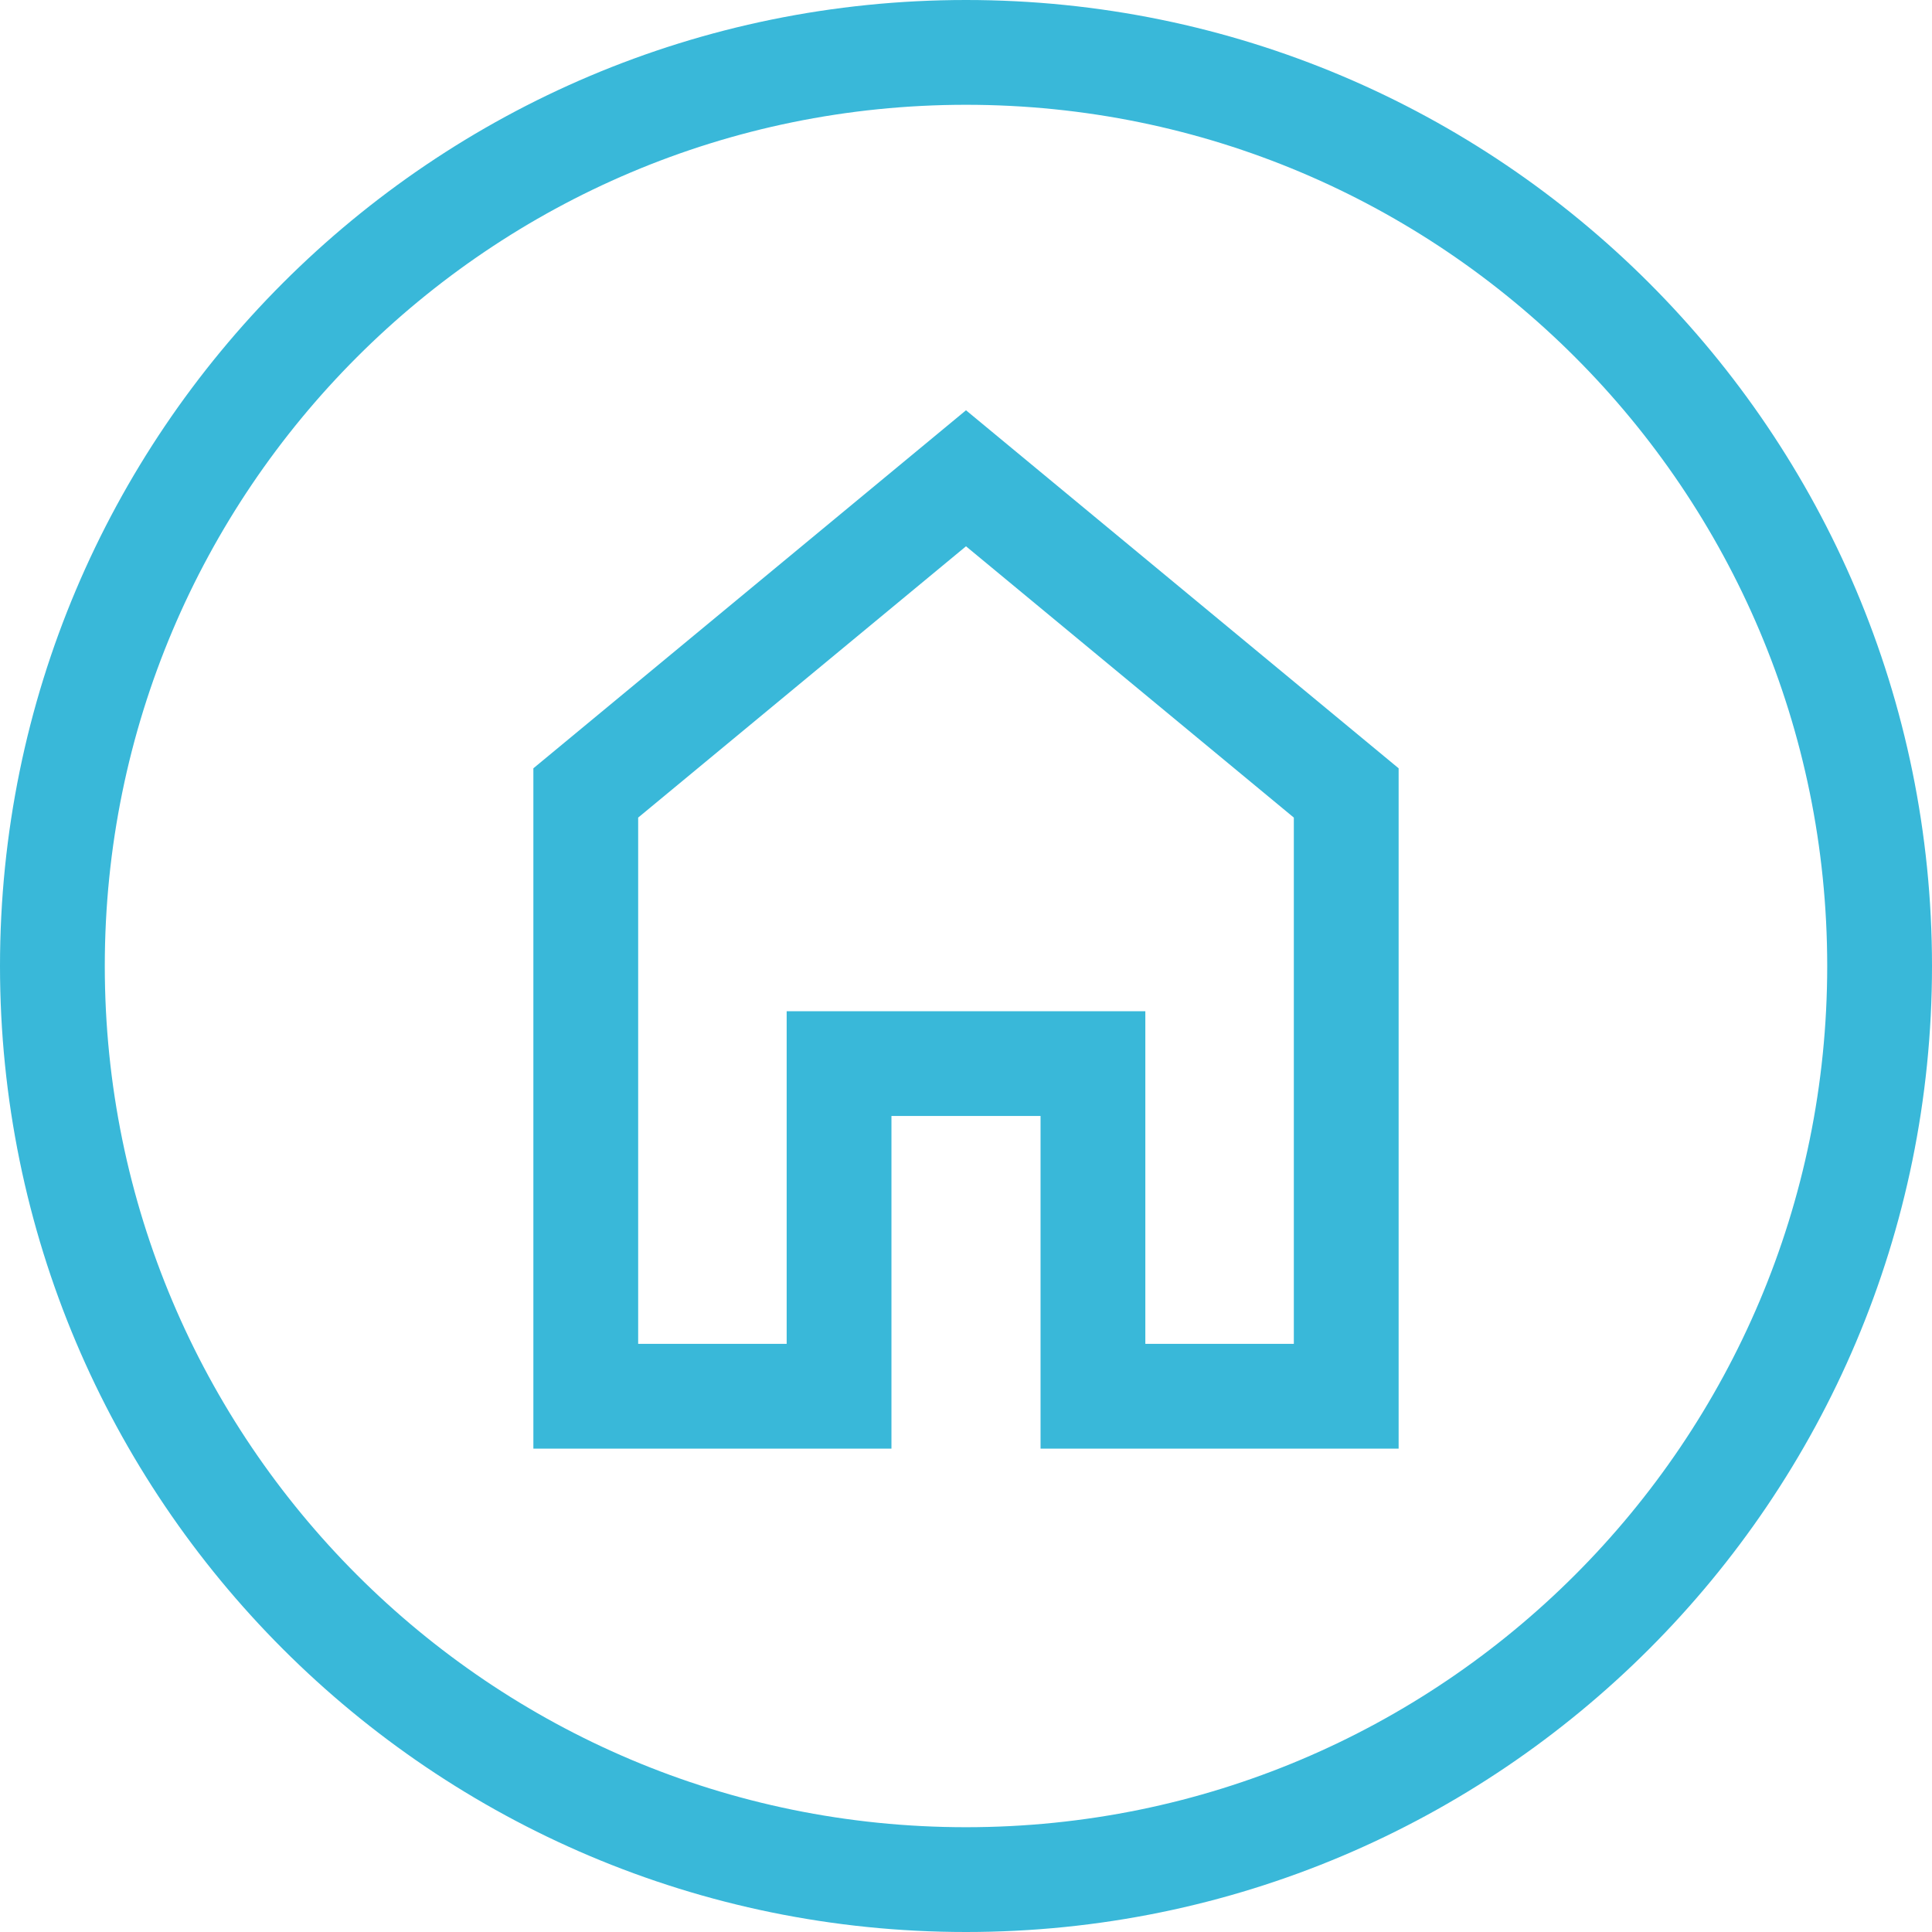
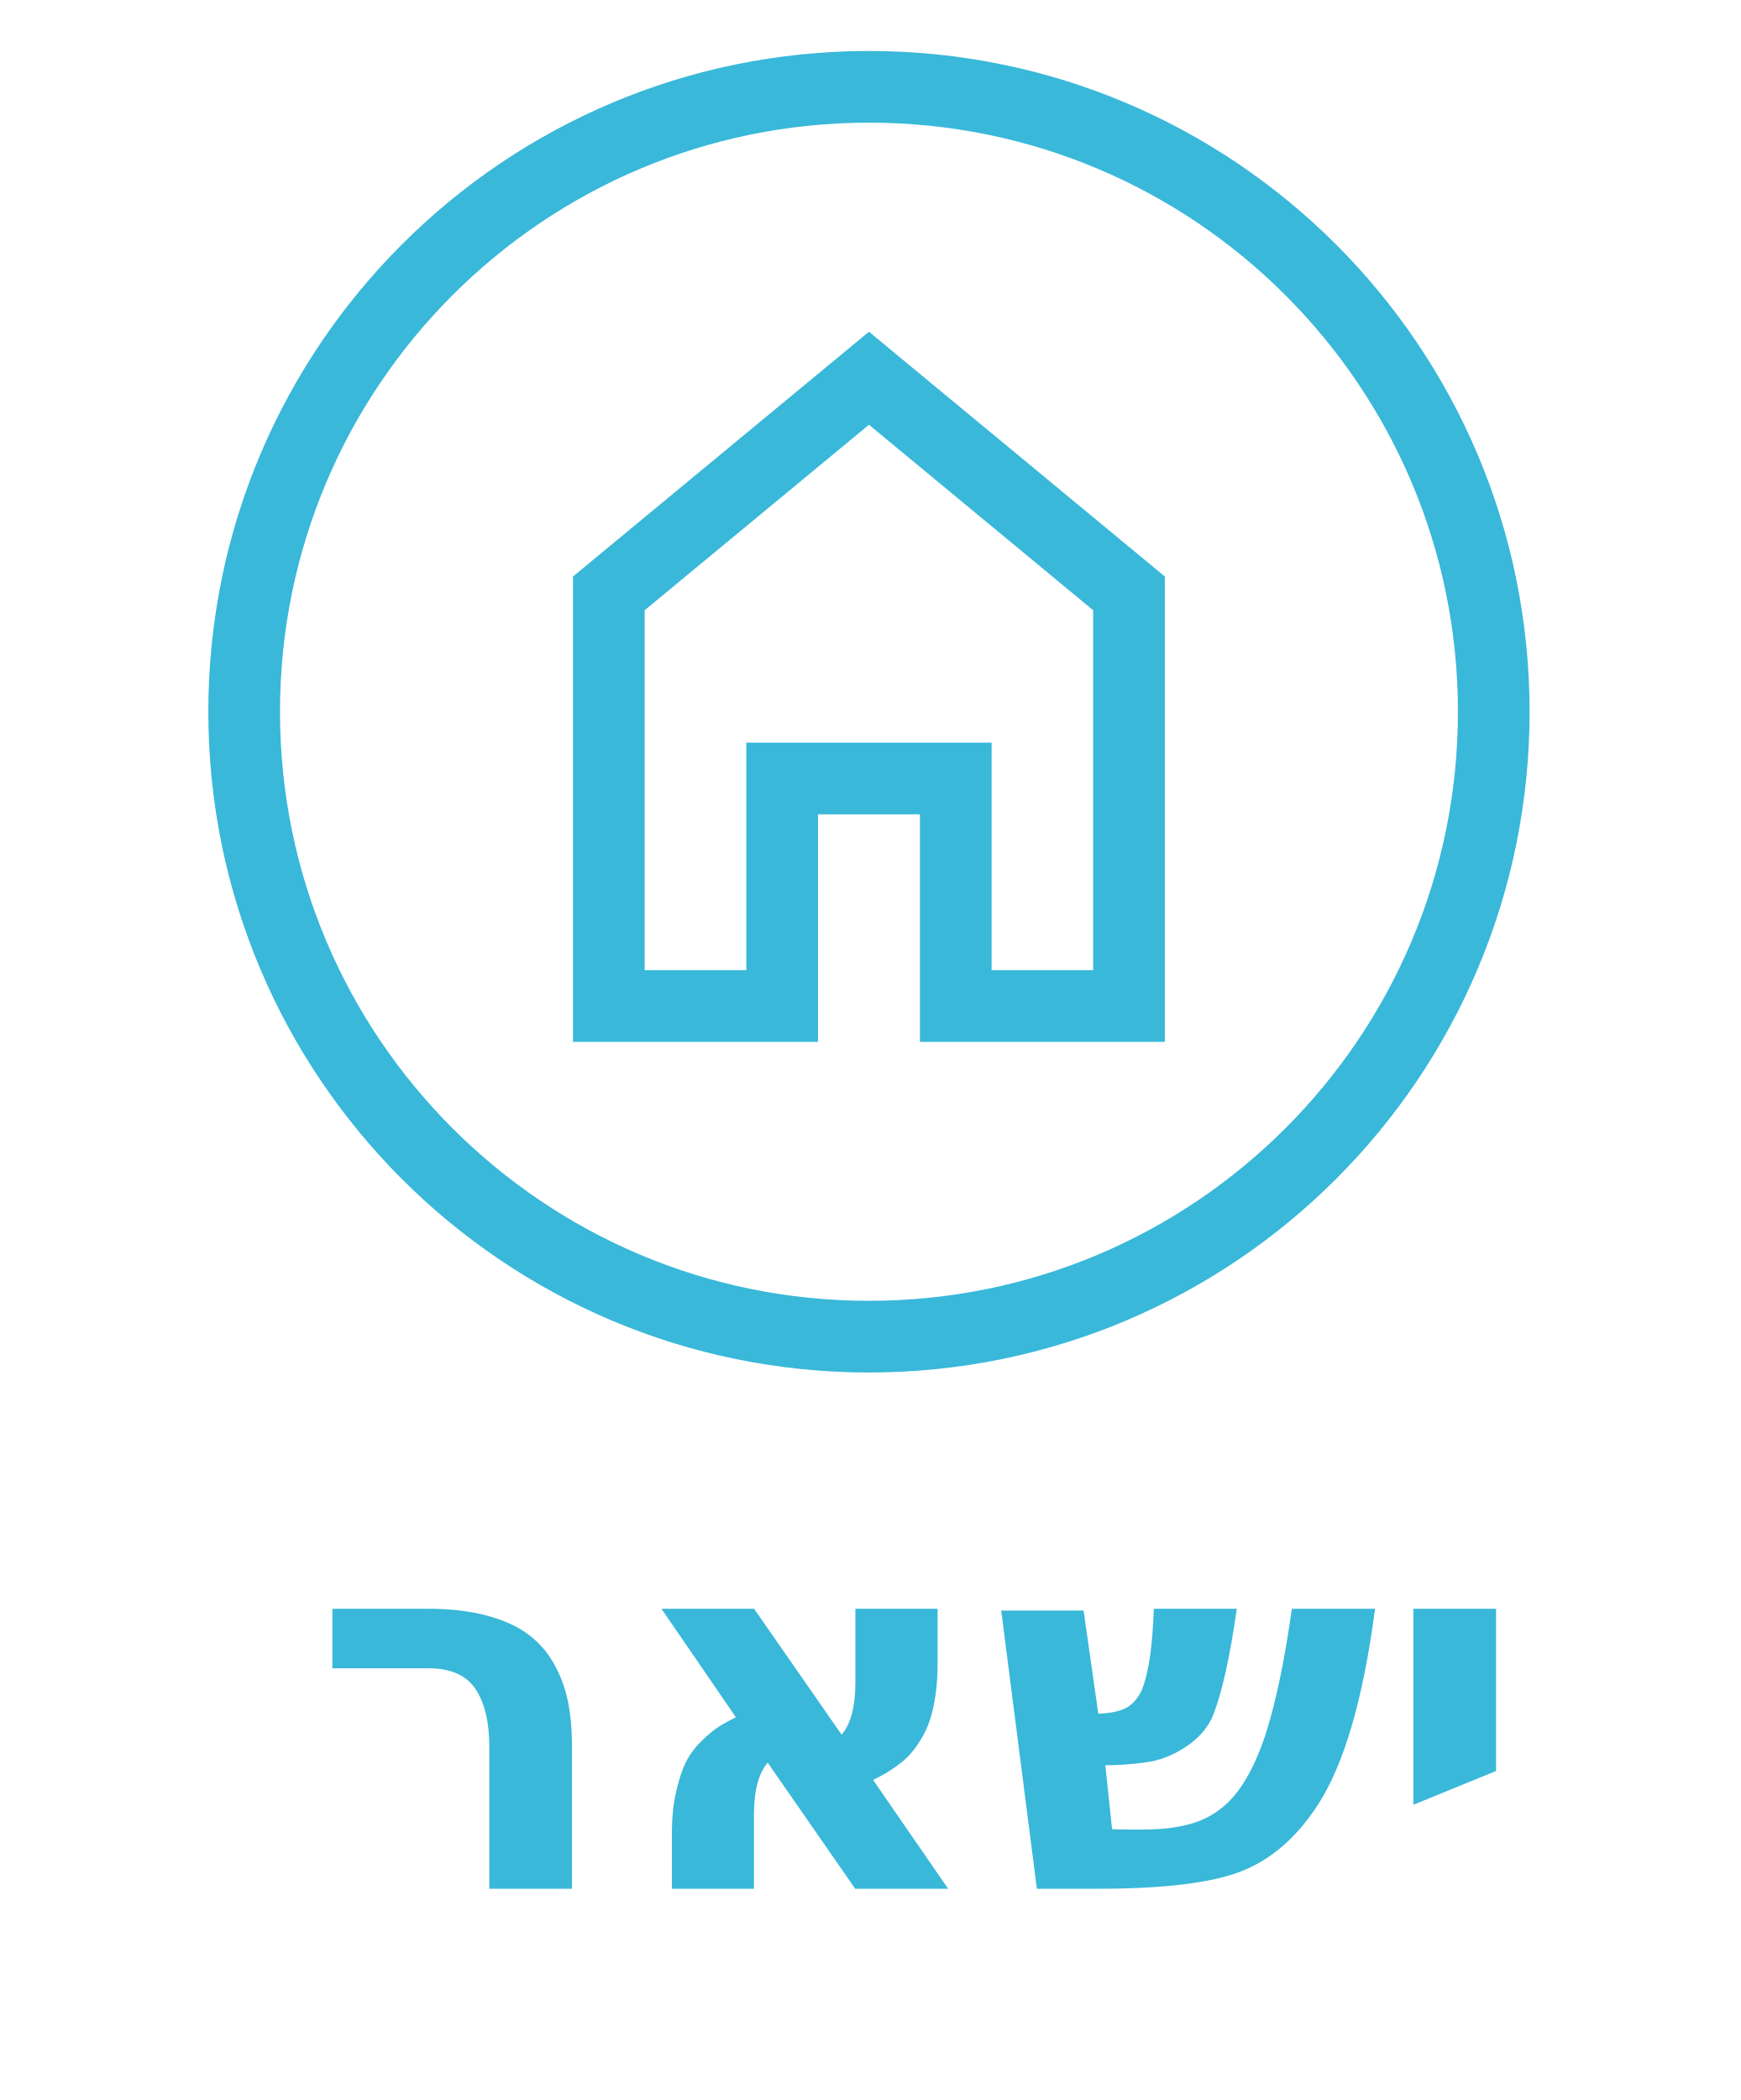
- <svg xmlns="http://www.w3.org/2000/svg" id="Layer_1" data-name="Layer 1" viewBox="0 0 129.06 129.06">
+ <svg xmlns="http://www.w3.org/2000/svg" id="Layer_1" data-name="Layer 1" viewBox="0 0 170.04 205.09">
  <defs>
-     <style>.cls-1{fill:none;stroke:#39b8d9;stroke-miterlimit:10;stroke-width:7px;}</style>
+     <style>.cls-1{fill:none;stroke:#39b8d9;stroke-miterlimit:10;stroke-width:7px;}.cls-2{isolation:isolate;font-size:50px;fill:#39b8d9;font-family:OpenSansHebrew-Bold, Open Sans Hebrew;font-weight:700;}</style>
  </defs>
-   <circle class="cls-1" cx="64.53" cy="64.53" r="61.03" />
-   <polygon class="cls-1" points="64.53 31.95 39.13 52.97 39.13 93.27 56.05 93.27 56.05 71.05 73.01 71.05 73.01 93.27 89.93 93.27 89.93 52.97 64.53 31.95" />
+   <circle class="cls-1" cx="84.88" cy="69.51" r="61.03" />
+   <polygon class="cls-1" points="84.88 36.94 59.47 57.95 59.47 98.25 76.4 98.25 76.4 76.03 93.36 76.03 93.36 98.25 110.28 98.25 110.28 57.95 84.88 36.94" />
+   <text class="cls-2" transform="translate(30.31 184.46)">ישאר  </text>
</svg>
